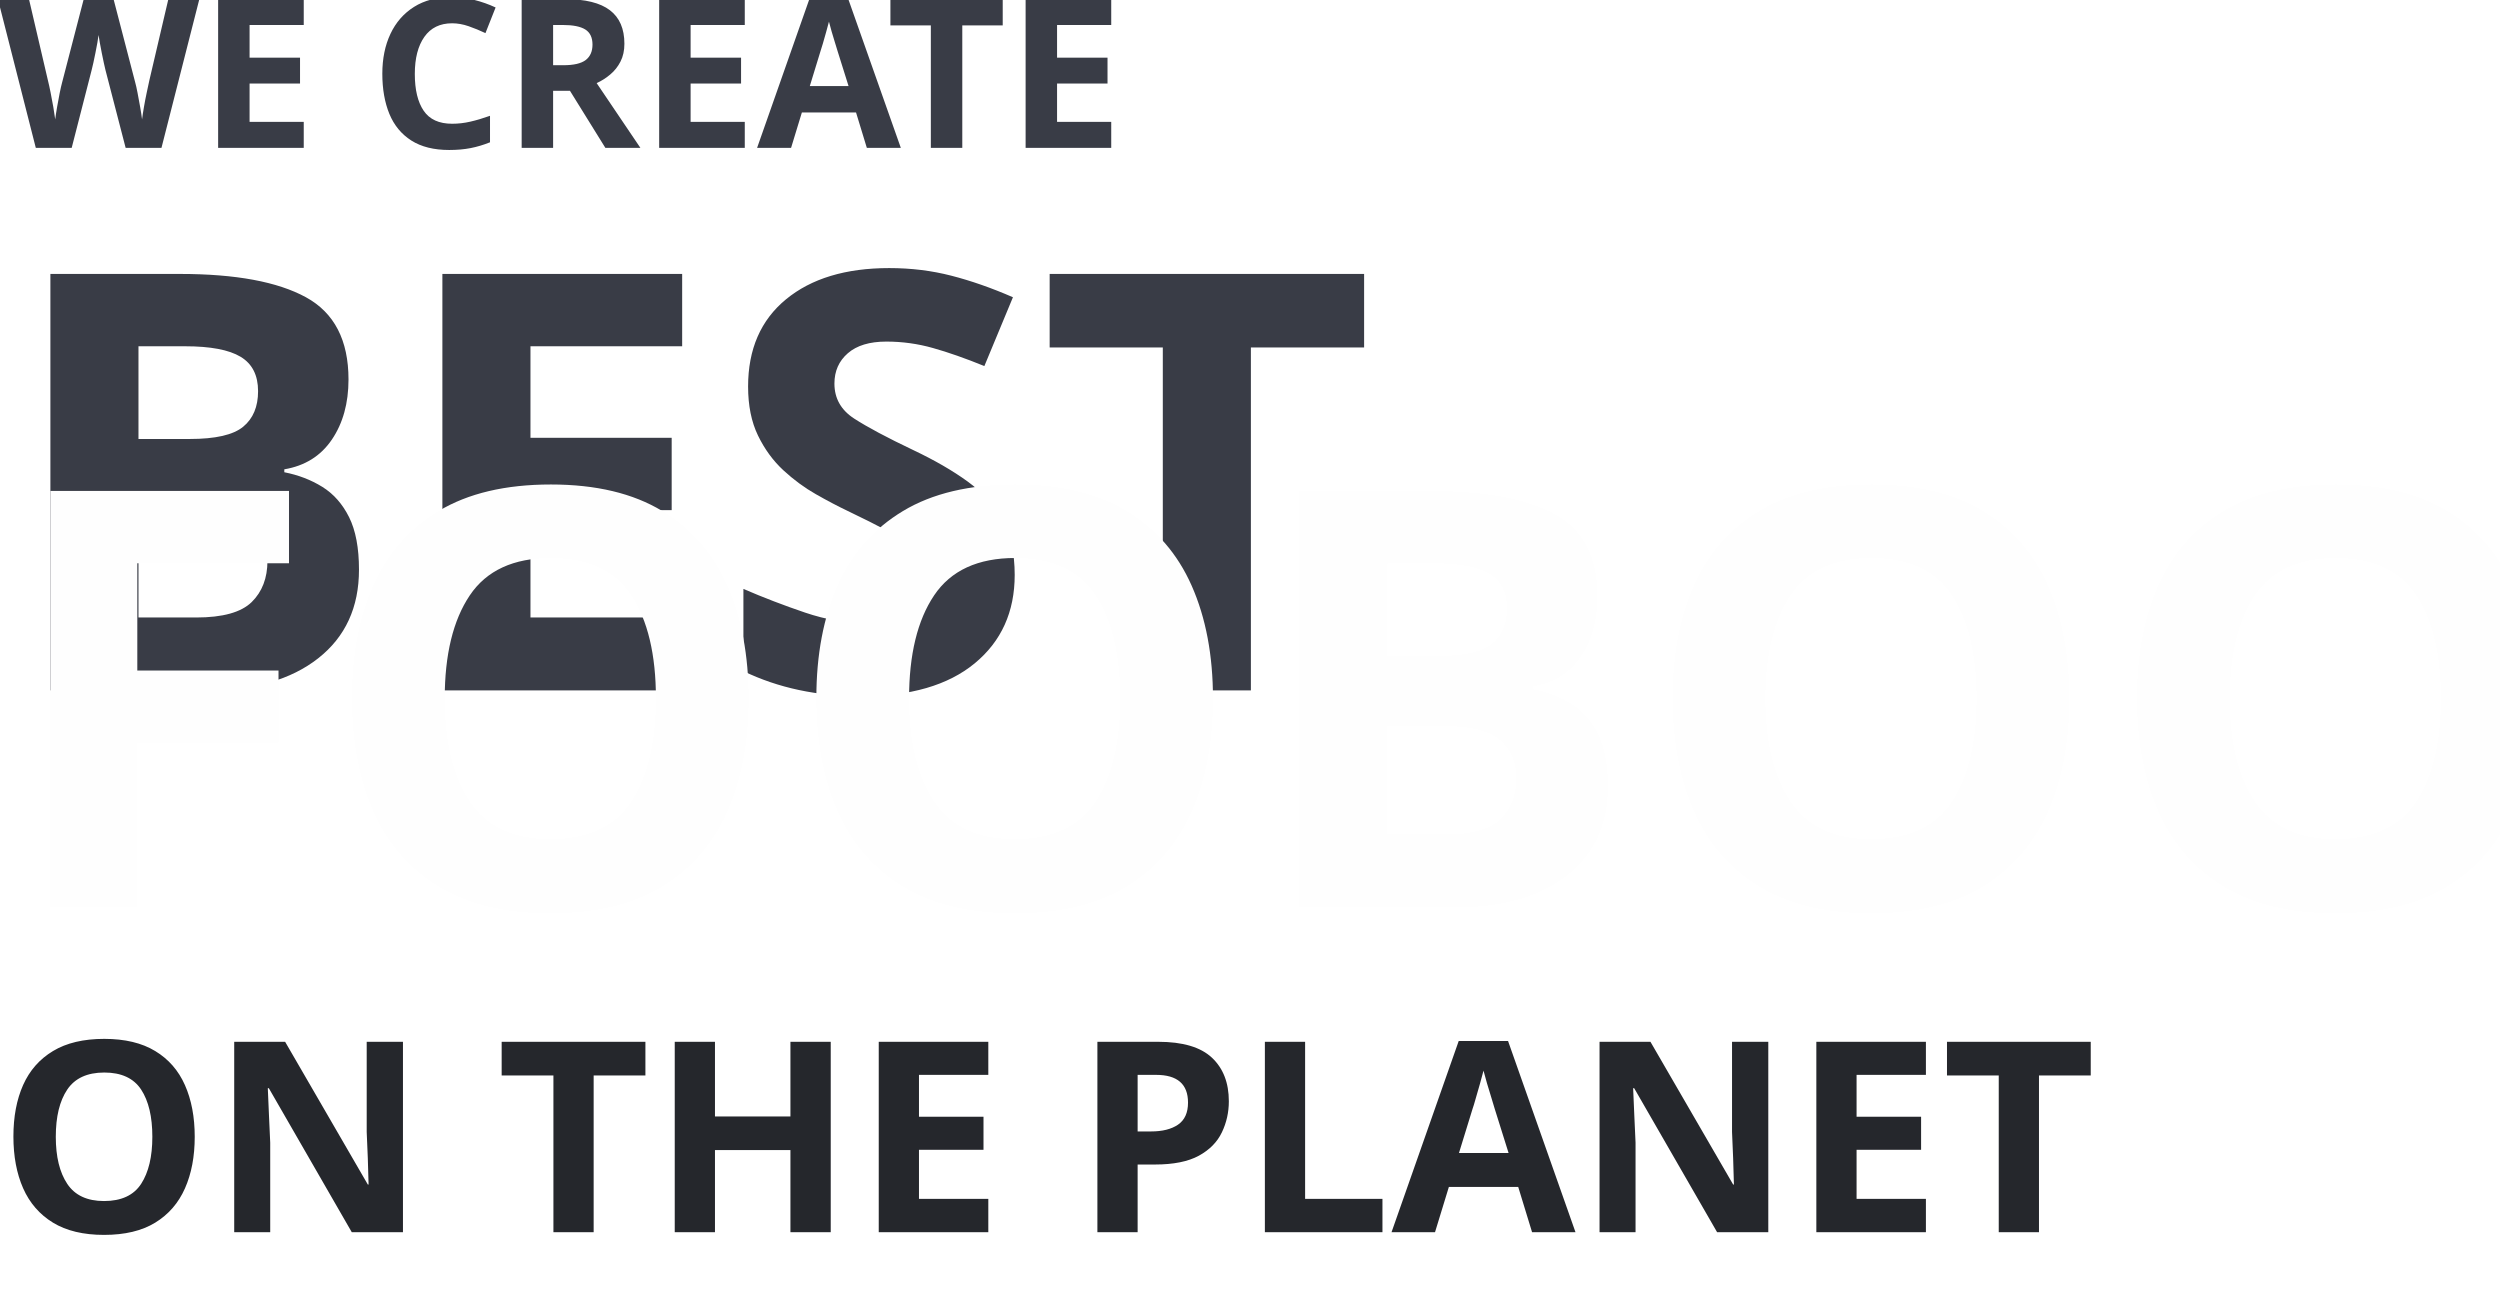
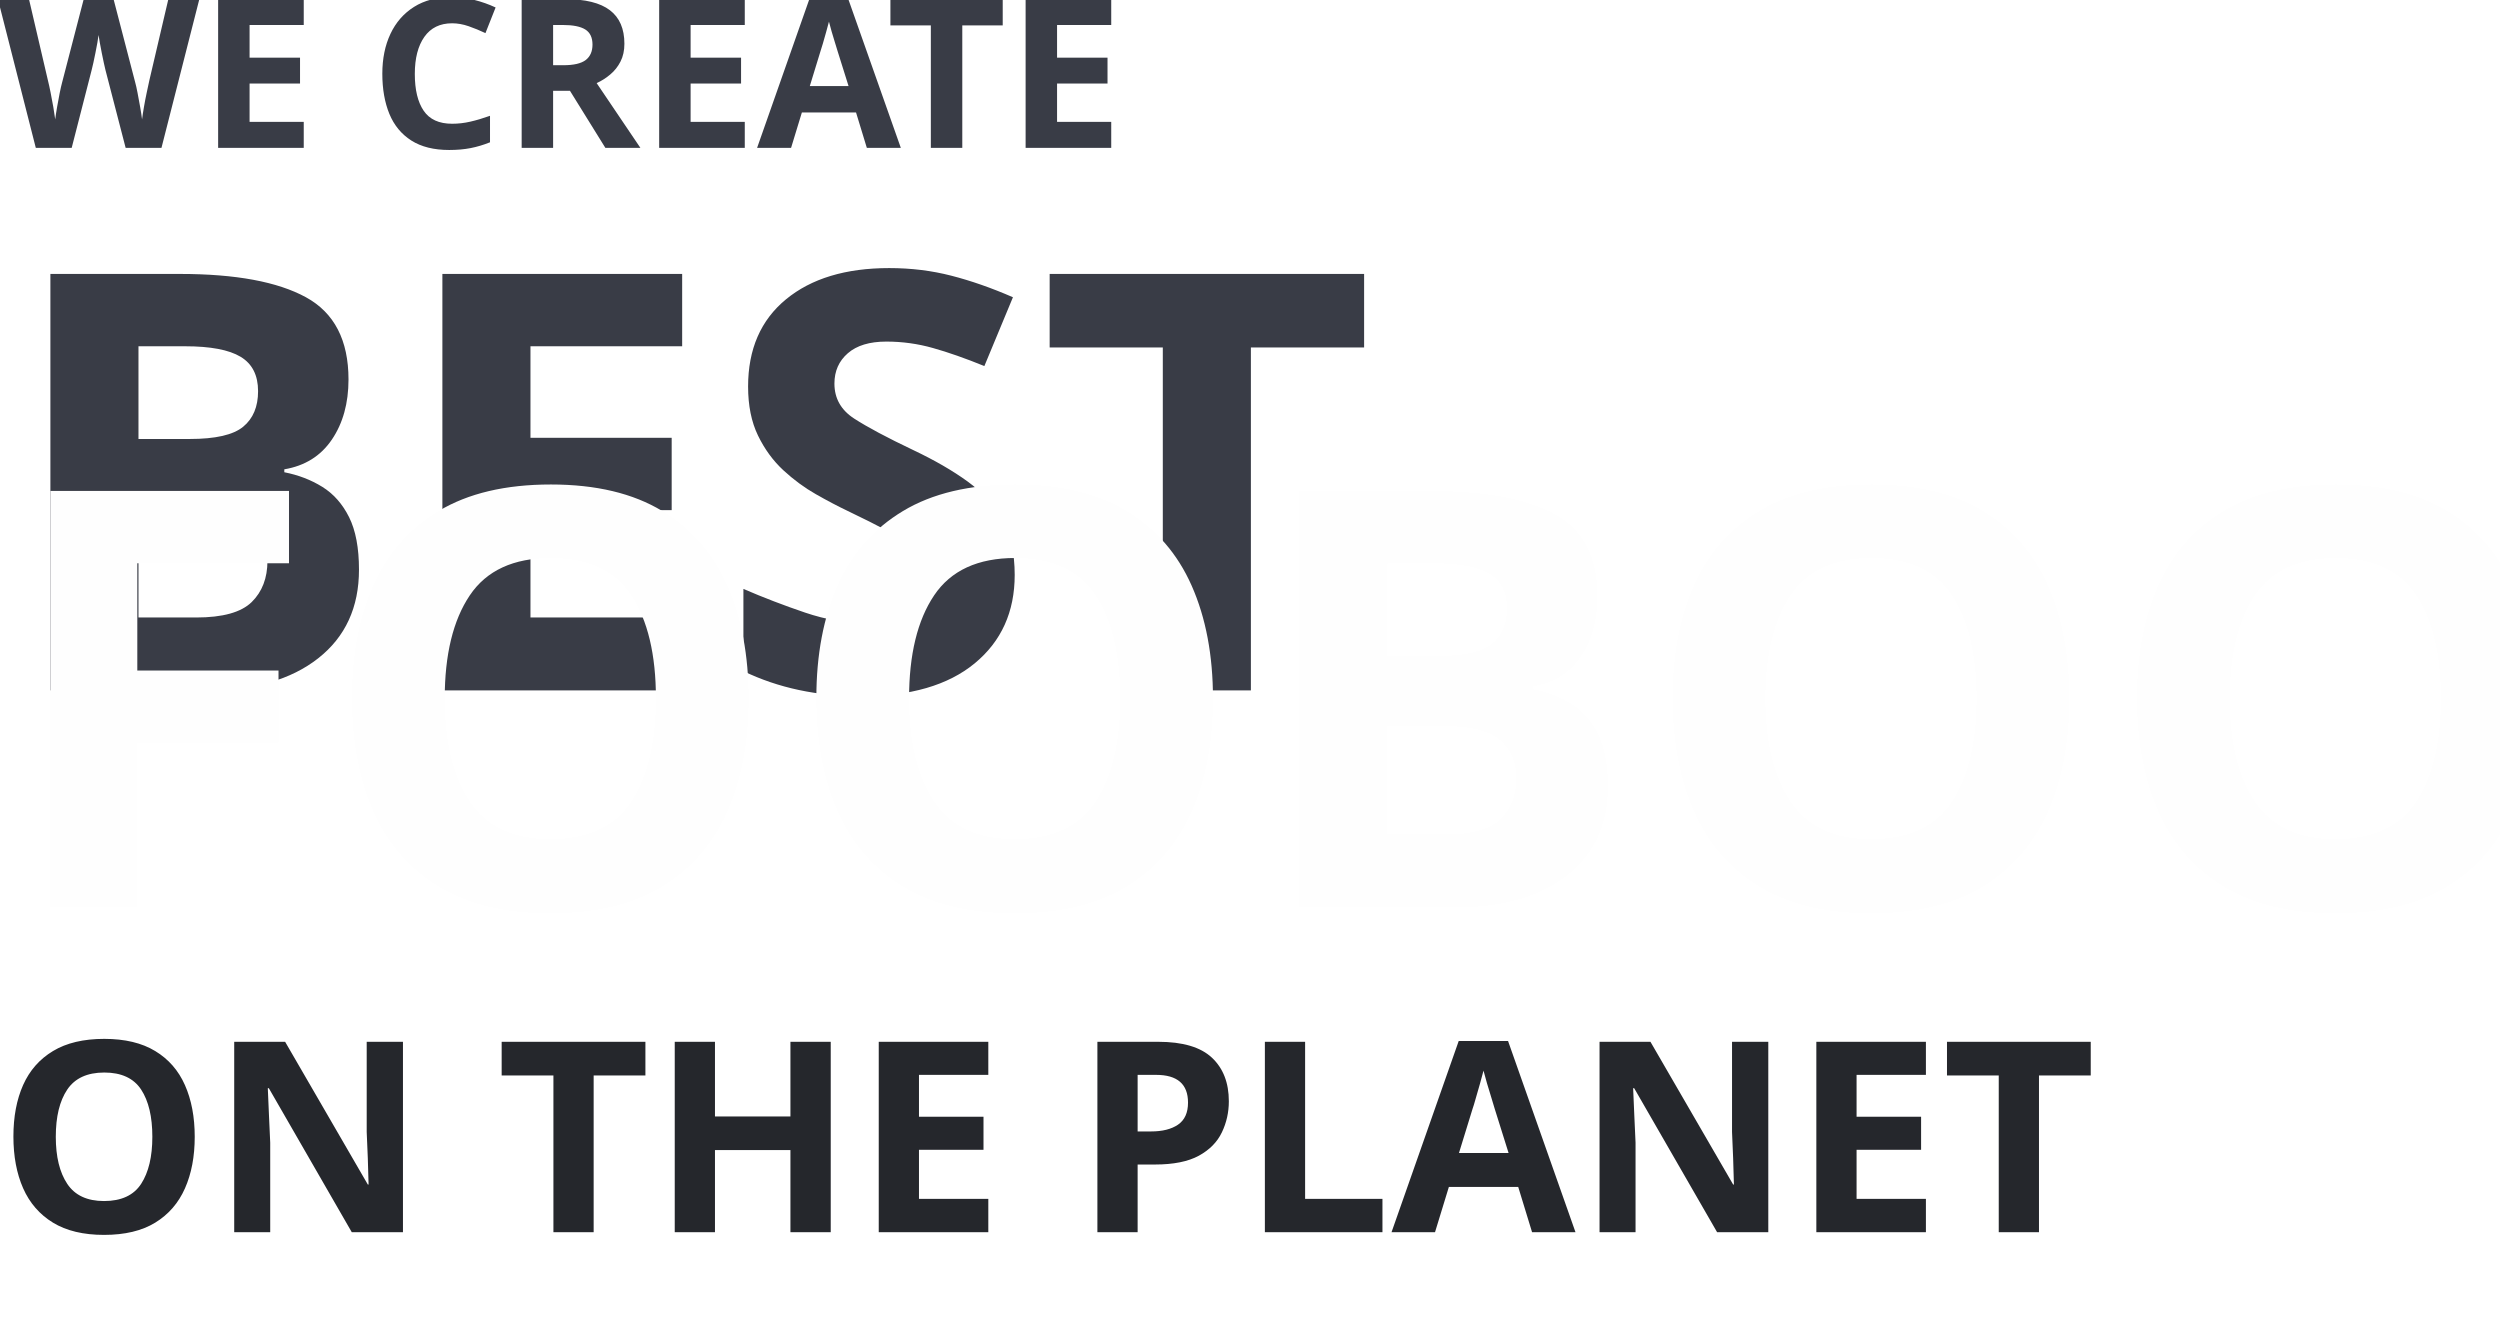
- <svg xmlns="http://www.w3.org/2000/svg" viewBox="0 0 600 310">
+ <svg xmlns="http://www.w3.org/2000/svg" viewBox="0 0 600 320">
  <defs>
    <style>
      .cls-1 {
        font-size: 50px;
        fill: #393c46;
        font-family: "Roboto Slab";
        font-weight: 700;
      }

      .cls-2, .cls-3 {
        font-size: 140px;
      }

      .cls-3 {
        fill: #fefefe;
      }

      .cls-4 {
        fill: #25272c;
        font-size: 64px;
      }
    </style>
  </defs>
  <text id="WE_CREATE_BEST_FOOBOO_ON_THE_PLANET" data-name="WE CREATE     BEST   FOOBOO   ON THE PLANET" class="cls-1" x="-0.501" y="35.499">WE CREATE<tspan class="cls-2" x="-0.501" dy="130.2">BEST </tspan>
    <tspan class="cls-3" x="-0.501" dy="52.08">FOOBOO</tspan>
    <tspan class="cls-4" x="-0.501" dy="77.952">ON THE PLANET</tspan>
  </text>
</svg>
